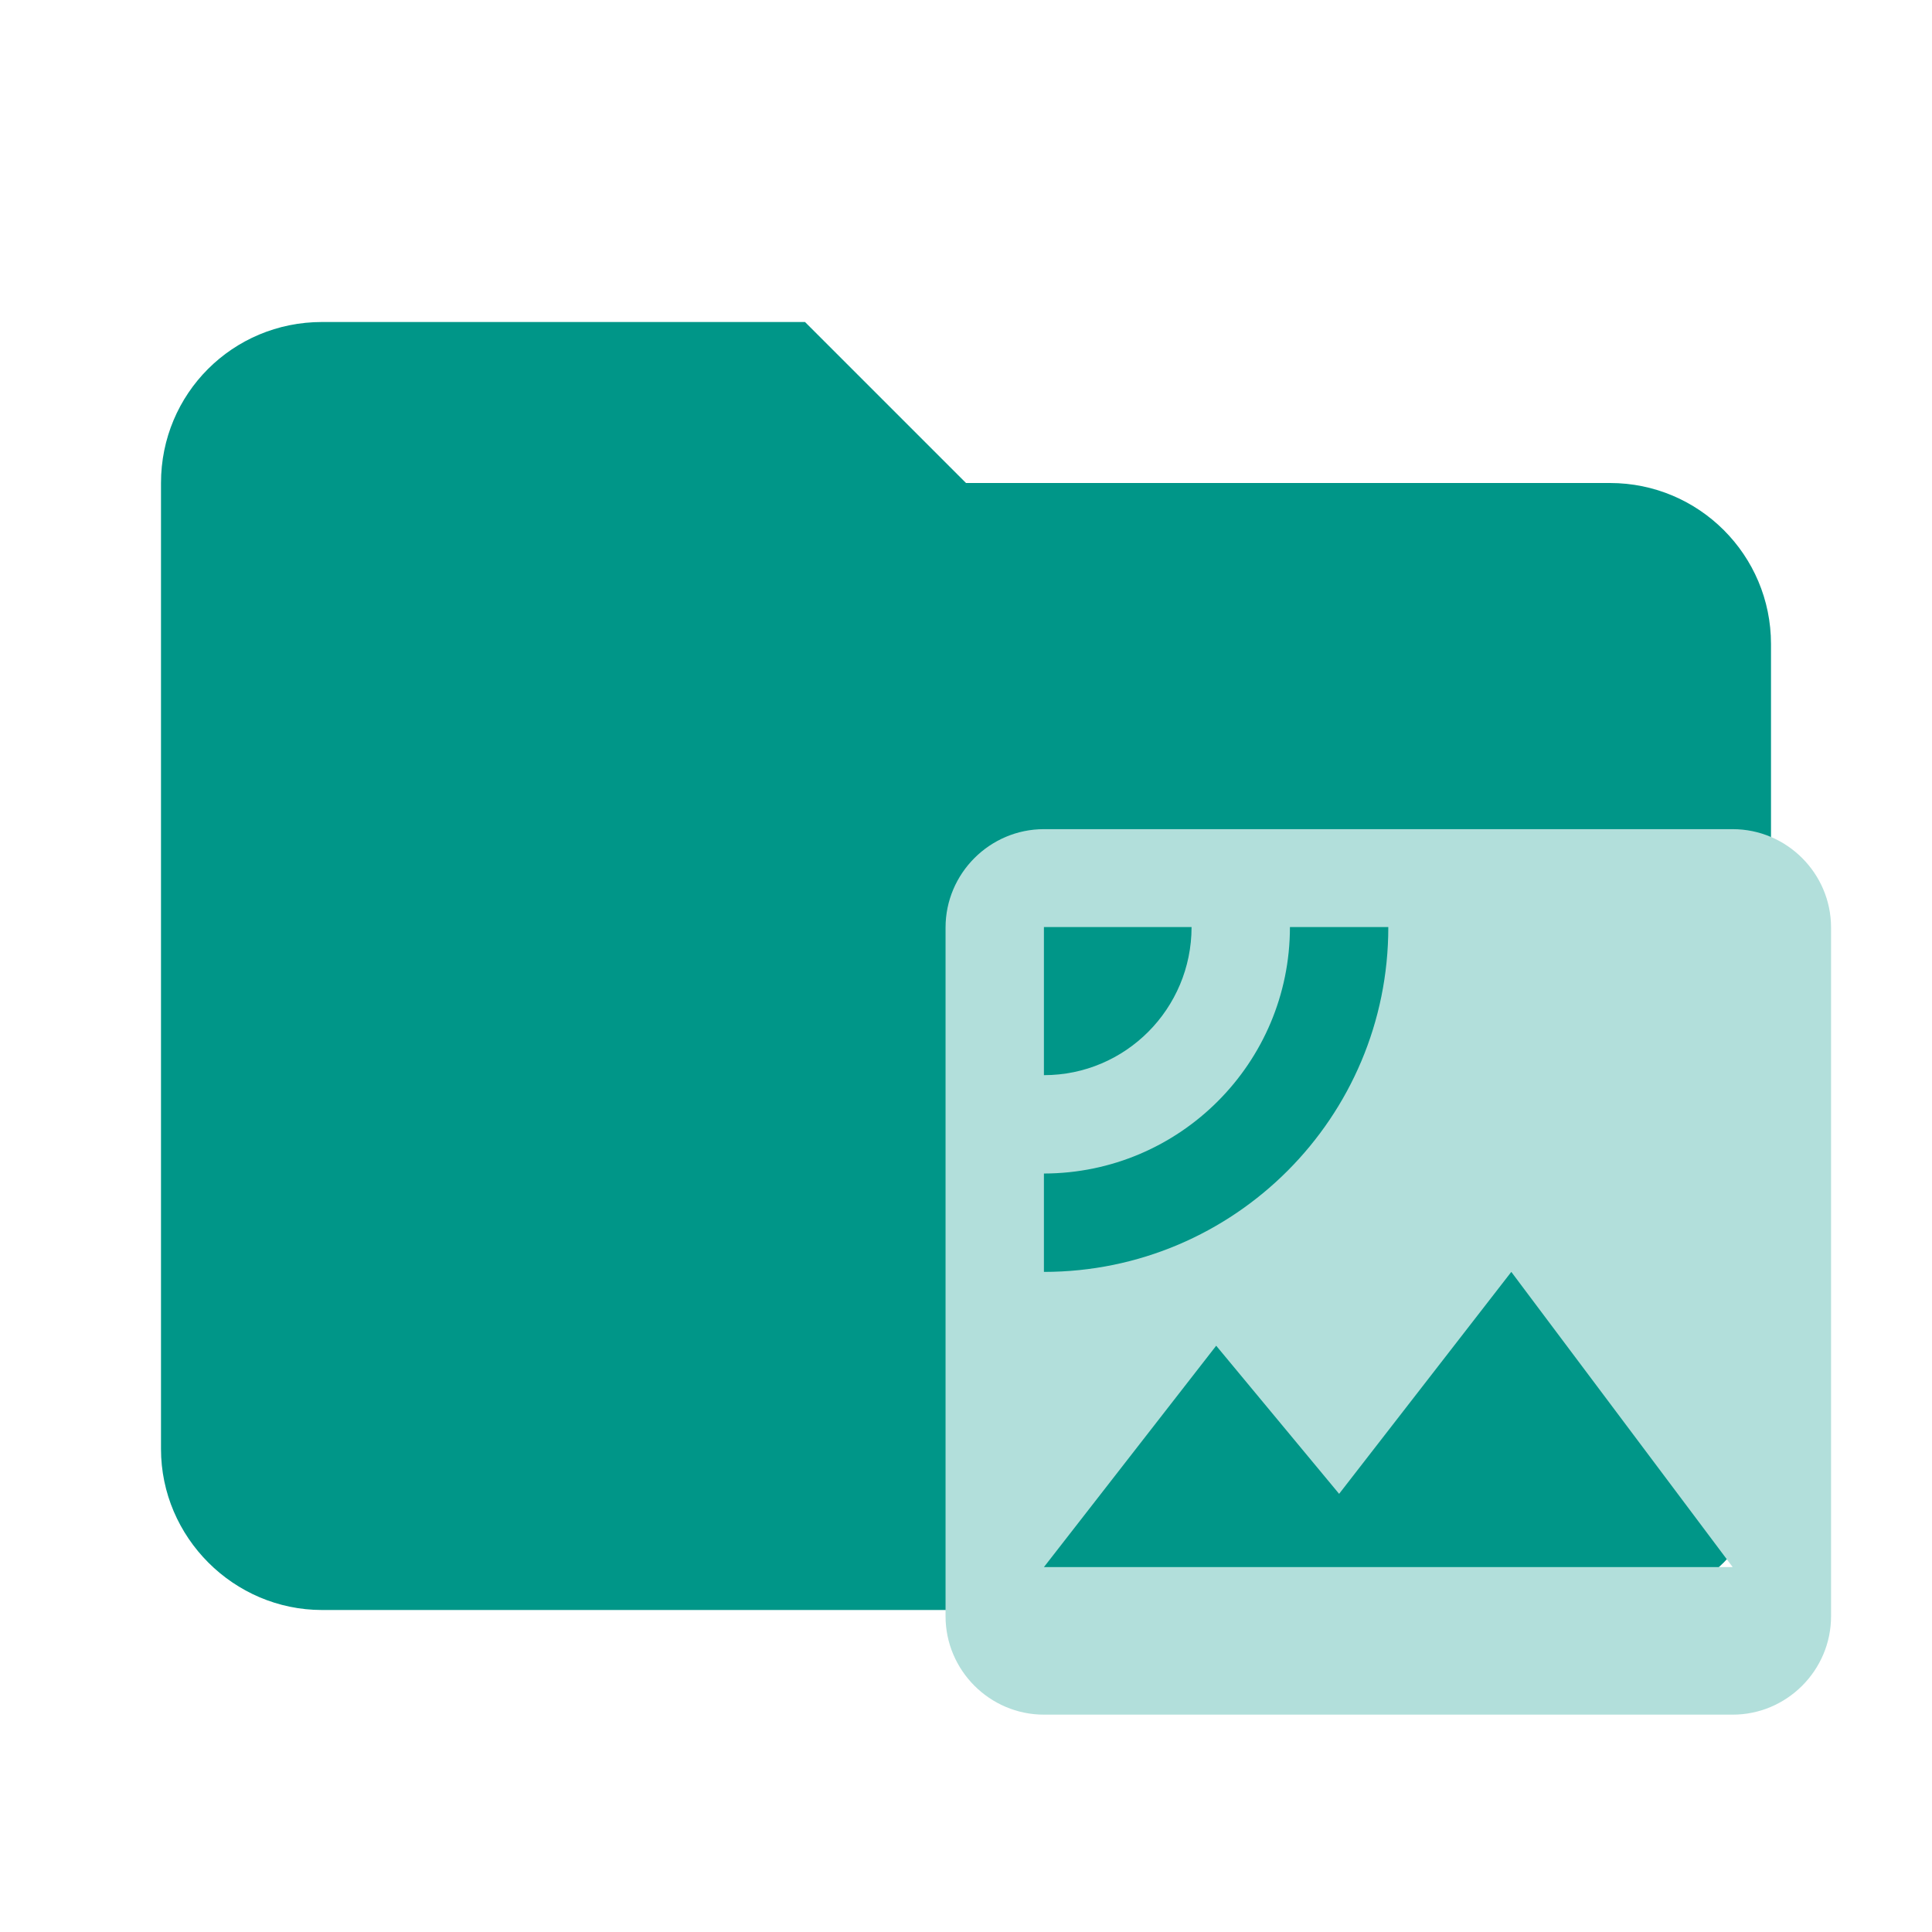
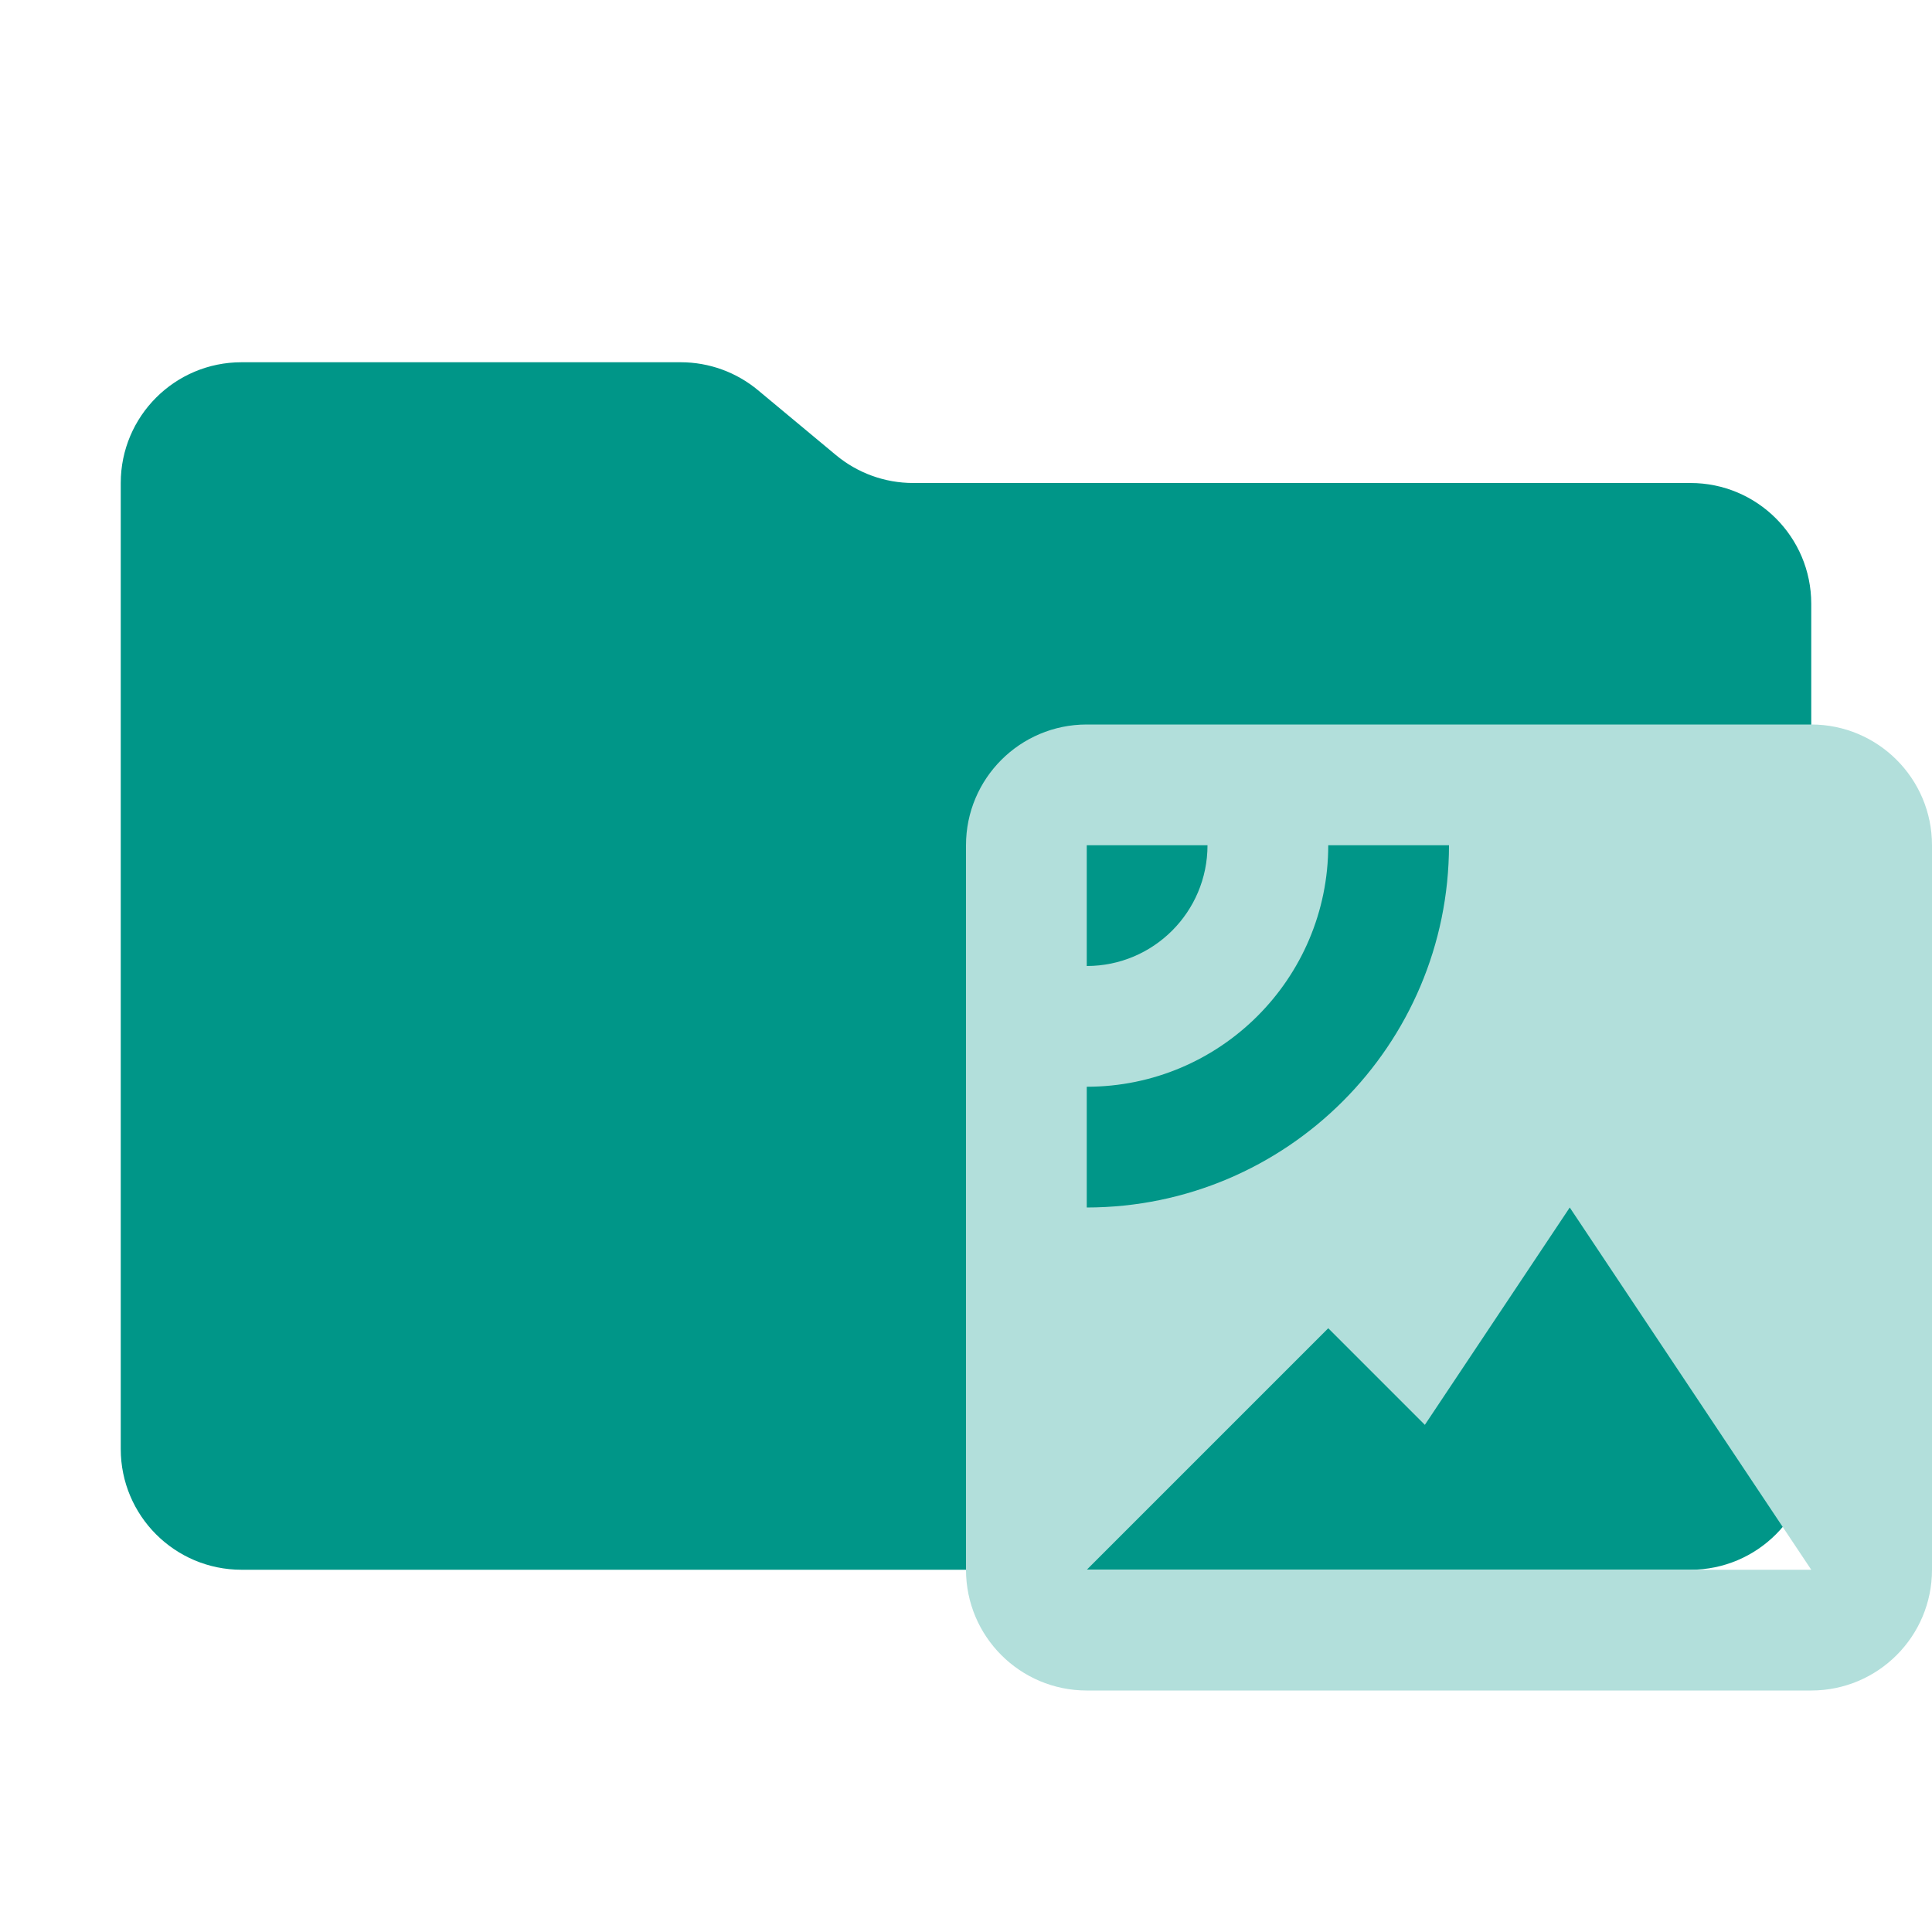
- <svg xmlns="http://www.w3.org/2000/svg" clip-rule="evenodd" fill-rule="evenodd" stroke-linejoin="round" stroke-miterlimit="1.414" version="1.1" viewBox="0 0 24 24">
-   <path d="M10 4H4c-1.11 0-2 .89-2 2v12c0 1.097.903 2 2 2h16c1.097 0 2-.903 2-2V8a2 2 0 0 0-2-2h-8l-2-2z" fill="#009688" fill-rule="nonzero" />
-   <path d="M21.524 10.3h-8.556c-.672 0-1.222.55-1.222 1.222v8.556c0 .672.55 1.222 1.222 1.222h8.556c.672 0 1.222-.55 1.222-1.222v-8.556c0-.672-.55-1.222-1.222-1.222zm-8.556 1.216h1.834c0 1.015-.82 1.84-1.834 1.84zm0 4.284v-1.222a3.062 3.062 0 0 0 3.056-3.062h1.222a4.28 4.28 0 0 1-4.278 4.284zm0 3.667l2.14-2.75 1.527 1.84 2.139-2.757 2.75 3.667z" fill="#80CBC4" style="fill:#b2dfdb" />
+ <svg xmlns="http://www.w3.org/2000/svg" viewBox="0 0 16 16">
+   <path id="folder" fill="#009688" d="m6.922 3.768-.644-.536A1 1 0 0 0 5.638 3H2a1 1 0 0 0-1 1v8a1 1 0 0 0 1 1h12a1 1 0 0 0 1-1V5a1 1 0 0 0-1-1H7.562a1 1 0 0 1-.64-.232" />
+   <path id="motive" fill="#b2dfdb" d="M8 7v6a1 1 0 0 0 1 1h6a1 1 0 0 0 1-1V7a1 1 0 0 0-1-1H9a1 1 0 0 0-1 1m1 0h1a1 1 0 0 1-1 1Zm0 2a2 2 0 0 0 2-2h1a3.003 3.003 0 0 1-3 3zm0 4 2-2 .8.8L13 10l2 3z" />
</svg>
